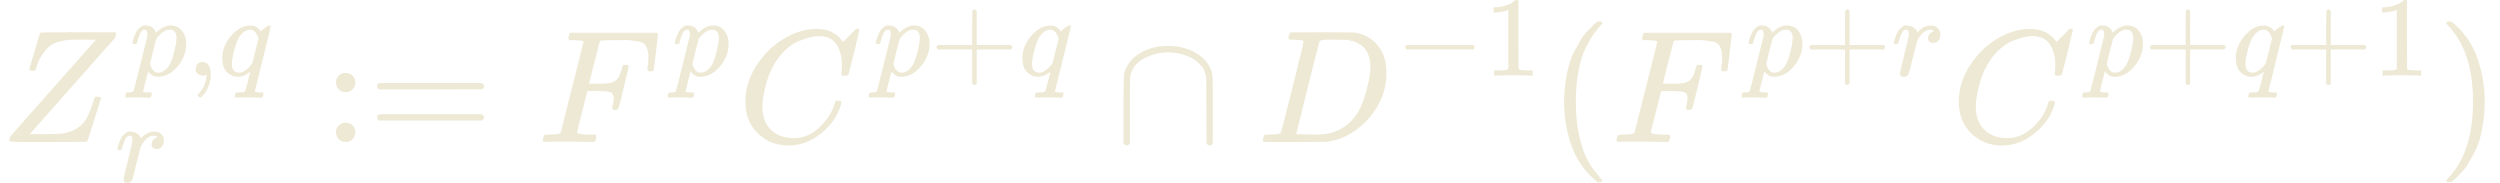
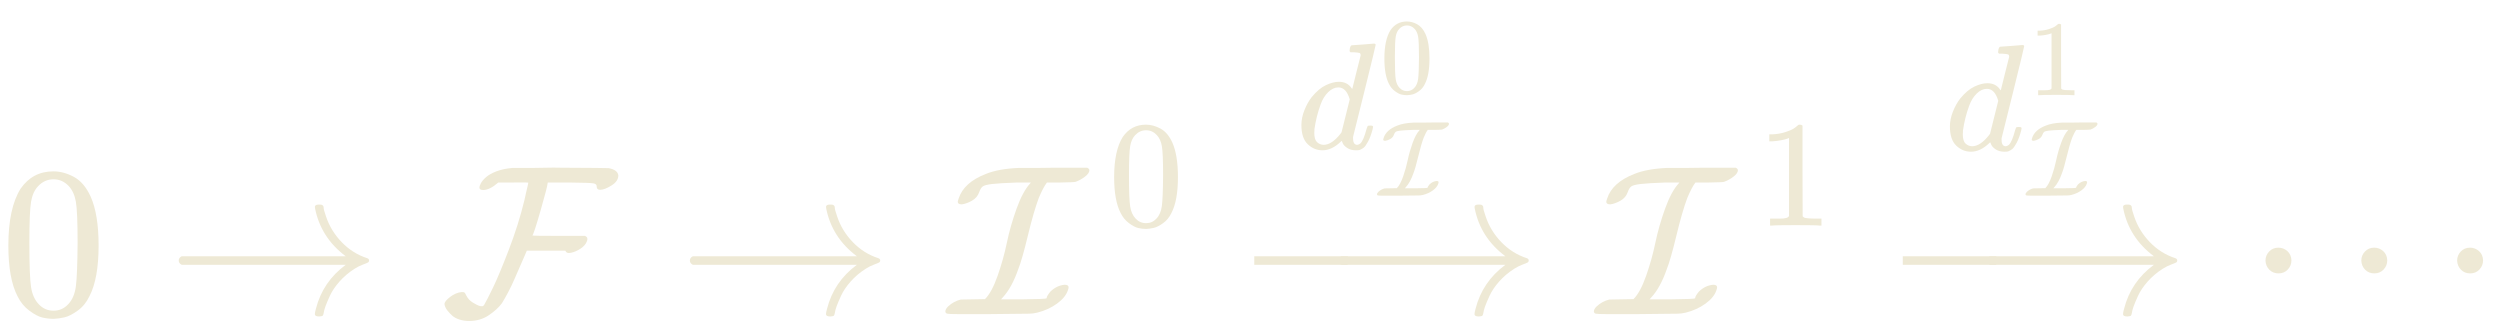
- <svg xmlns="http://www.w3.org/2000/svg" width="373.5" height="27.329" viewBox="0 -883.9 15562.5 1138.7">
-   <g stroke="#eee9d5" fill="#eee9d5" stroke-width="0" transform="scale(1,-1)">
-     <g data-mml-node="math">
-       <g data-mml-node="msubsup">
-         <g data-mml-node="mi">
-           <path data-c="1D44D" d="M58 8Q58 23 64 35Q64 36 329 334T596 635L586 637Q575 637 512 637H500H476Q442 637 420 635T365 624T311 598T266 548T228 469Q227 466 226 463T224 458T223 453T222 450L221 448Q218 443 202 443Q185 443 182 453L214 561Q228 606 241 651Q249 679 253 681Q256 683 487 683H718Q723 678 723 675Q723 673 717 649Q189 54 188 52L185 49H274Q369 50 377 51Q452 60 500 100T579 247Q587 272 590 277T603 282H607Q628 282 628 271Q547 5 541 2Q538 0 300 0H124Q58 0 58 8Z" />
+ <svg xmlns="http://www.w3.org/2000/svg" width="279.907" height="37.138" viewBox="0 0 11662.8 1547.4">
+   <svg x="0" y="0" width="11662.8" height="1547.4" viewBox="0 -1465.4 11662.8 1547.4">
+     <g stroke="#eee9d5" fill="#eee9d5" stroke-width="0" transform="scale(1,-1)">
+       <g data-mml-node="math">
+         <g data-mml-node="mn">
+           <path data-c="30" d="M96 585Q152 666 249 666Q297 666 345 640T423 548Q460 465 460 320Q460 165 417 83Q397 41 362 16T301 -15T250 -22Q224 -22 198 -16T137 16T82 83Q39 165 39 320Q39 494 96 585ZM321 597Q291 629 250 629Q208 629 178 597Q153 571 145 525T137 333Q137 175 145 125T181 46Q209 16 250 16Q290 16 318 46Q347 76 354 130T362 333Q362 478 354 524T321 597Z" />
        </g>
-         <g data-mml-node="TeXAtom" transform="translate(808,413) scale(0.707)" data-mjx-texclass="ORD">
+         <g data-mml-node="mo" transform="translate(777.8,0)">
+           <path data-c="2192" d="M56 237T56 250T70 270H835Q719 357 692 493Q692 494 692 496T691 499Q691 511 708 511H711Q720 511 723 510T729 506T732 497T735 481T743 456Q765 389 816 336T935 261Q944 258 944 250Q944 244 939 241T915 231T877 212Q836 186 806 152T761 85T740 35T732 4Q730 -6 727 -8T711 -11Q691 -11 691 0Q691 7 696 25Q728 151 835 230H70Q56 237 56 250Z" />
+         </g>
+         <g data-mml-node="TeXAtom" data-mjx-texclass="ORD" transform="translate(2055.6,0)">
          <g data-mml-node="mi">
-             <path data-c="1D45D" d="M23 287Q24 290 25 295T30 317T40 348T55 381T75 411T101 433T134 442Q209 442 230 378L240 387Q302 442 358 442Q423 442 460 395T497 281Q497 173 421 82T249 -10Q227 -10 210 -4Q199 1 187 11T168 28L161 36Q160 35 139 -51T118 -138Q118 -144 126 -145T163 -148H188Q194 -155 194 -157T191 -175Q188 -187 185 -190T172 -194Q170 -194 161 -194T127 -193T65 -192Q-5 -192 -24 -194H-32Q-39 -187 -39 -183Q-37 -156 -26 -148H-6Q28 -147 33 -136Q36 -130 94 103T155 350Q156 355 156 364Q156 405 131 405Q109 405 94 377T71 316T59 280Q57 278 43 278H29Q23 284 23 287ZM178 102Q200 26 252 26Q282 26 310 49T356 107Q374 141 392 215T411 325V331Q411 405 350 405Q339 405 328 402T306 393T286 380T269 365T254 350T243 336T235 326L232 322Q232 321 229 308T218 264T204 212Q178 106 178 102Z" />
-           </g>
-           <g data-mml-node="mo" transform="translate(503,0)">
-             <path data-c="2C" d="M78 35T78 60T94 103T137 121Q165 121 187 96T210 8Q210 -27 201 -60T180 -117T154 -158T130 -185T117 -194Q113 -194 104 -185T95 -172Q95 -168 106 -156T131 -126T157 -76T173 -3V9L172 8Q170 7 167 6T161 3T152 1T140 0Q113 0 96 17Z" />
-           </g>
-           <g data-mml-node="mi" transform="translate(781,0)">
-             <path data-c="1D45E" d="M33 157Q33 258 109 349T280 441Q340 441 372 389Q373 390 377 395T388 406T404 418Q438 442 450 442Q454 442 457 439T460 434Q460 425 391 149Q320 -135 320 -139Q320 -147 365 -148H390Q396 -156 396 -157T393 -175Q389 -188 383 -194H370Q339 -192 262 -192Q234 -192 211 -192T174 -192T157 -193Q143 -193 143 -185Q143 -182 145 -170Q149 -154 152 -151T172 -148Q220 -148 230 -141Q238 -136 258 -53T279 32Q279 33 272 29Q224 -10 172 -10Q117 -10 75 30T33 157ZM352 326Q329 405 277 405Q242 405 210 374T160 293Q131 214 119 129Q119 126 119 118T118 106Q118 61 136 44T179 26Q233 26 290 98L298 109L352 326Z" />
+             <path data-c="46" d="M199 579Q181 579 181 590Q181 598 188 611T212 639T260 666T335 682Q336 682 349 682T383 682T431 682T493 683T561 683Q776 682 784 681Q826 673 829 647Q829 620 797 600T744 580Q728 580 728 595Q729 607 713 610Q698 613 598 614H500L499 610Q499 598 467 486T428 367Q428 365 551 365H674Q683 360 684 355Q687 346 677 329Q666 312 642 299T598 285Q586 285 582 296H402L394 277Q386 258 373 229T346 167T315 102T286 51Q265 22 225 -5T133 -32Q108 -32 87 -25T54 -7T33 15T21 35T18 47Q18 60 44 80T98 103Q108 103 111 101T119 88Q130 66 150 54T179 39T195 37Q199 37 203 43Q217 67 245 125T318 300T391 532Q393 543 398 564T406 598T409 613T339 614H269Q229 579 199 579Z" />
          </g>
        </g>
-         <g data-mml-node="mi" transform="translate(716,-247) scale(0.707)">
-           <path data-c="1D45F" d="M21 287Q22 290 23 295T28 317T38 348T53 381T73 411T99 433T132 442Q161 442 183 430T214 408T225 388Q227 382 228 382T236 389Q284 441 347 441H350Q398 441 422 400Q430 381 430 363Q430 333 417 315T391 292T366 288Q346 288 334 299T322 328Q322 376 378 392Q356 405 342 405Q286 405 239 331Q229 315 224 298T190 165Q156 25 151 16Q138 -11 108 -11Q95 -11 87 -5T76 7T74 17Q74 30 114 189T154 366Q154 405 128 405Q107 405 92 377T68 316T57 280Q55 278 41 278H27Q21 284 21 287Z" />
+         <g data-mml-node="mo" transform="translate(3162.3,0)">
+           <path data-c="2192" d="M56 237T56 250T70 270H835Q719 357 692 493Q692 494 692 496T691 499Q691 511 708 511H711Q720 511 723 510T729 506T732 497T735 481T743 456Q765 389 816 336T935 261Q944 258 944 250Q944 244 939 241T915 231T877 212Q836 186 806 152T761 85T740 35T732 4Q730 -6 727 -8T711 -11Q691 -11 691 0Q691 7 696 25Q728 151 835 230H70Q56 237 56 250Z" />
        </g>
-       </g>
-       <g data-mml-node="mo" transform="translate(2013.3,0)">
-         <g data-mml-node="text">
-           <path data-c="3A" d="M78 370Q78 394 95 412T138 430Q162 430 180 414T199 371Q199 346 182 328T139 310T96 327T78 370ZM78 60Q78 84 95 102T138 120Q162 120 180 104T199 61Q199 36 182 18T139 0T96 17T78 60Z" />
-         </g>
-         <g data-mml-node="text" transform="translate(278,0)">
-           <path data-c="3D" d="M56 347Q56 360 70 367H707Q722 359 722 347Q722 336 708 328L390 327H72Q56 332 56 347ZM56 153Q56 168 72 173H708Q722 163 722 153Q722 140 707 133H70Q56 140 56 153Z" />
-         </g>
-       </g>
-       <g data-mml-node="msup" transform="translate(3347.1,0)">
-         <g data-mml-node="mi">
-           <path data-c="1D439" d="M48 1Q31 1 31 11Q31 13 34 25Q38 41 42 43T65 46Q92 46 125 49Q139 52 144 61Q146 66 215 342T285 622Q285 629 281 629Q273 632 228 634H197Q191 640 191 642T193 659Q197 676 203 680H742Q749 676 749 669Q749 664 736 557T722 447Q720 440 702 440H690Q683 445 683 453Q683 454 686 477T689 530Q689 560 682 579T663 610T626 626T575 633T503 634H480Q398 633 393 631Q388 629 386 623Q385 622 352 492L320 363H375Q378 363 398 363T426 364T448 367T472 374T489 386Q502 398 511 419T524 457T529 475Q532 480 548 480H560Q567 475 567 470Q567 467 536 339T502 207Q500 200 482 200H470Q463 206 463 212Q463 215 468 234T473 274Q473 303 453 310T364 317H309L277 190Q245 66 245 60Q245 46 334 46H359Q365 40 365 39T363 19Q359 6 353 0H336Q295 2 185 2Q120 2 86 2T48 1Z" />
-         </g>
-         <g data-mml-node="mi" transform="translate(837.3,413) scale(0.707)">
-           <path data-c="1D45D" d="M23 287Q24 290 25 295T30 317T40 348T55 381T75 411T101 433T134 442Q209 442 230 378L240 387Q302 442 358 442Q423 442 460 395T497 281Q497 173 421 82T249 -10Q227 -10 210 -4Q199 1 187 11T168 28L161 36Q160 35 139 -51T118 -138Q118 -144 126 -145T163 -148H188Q194 -155 194 -157T191 -175Q188 -187 185 -190T172 -194Q170 -194 161 -194T127 -193T65 -192Q-5 -192 -24 -194H-32Q-39 -187 -39 -183Q-37 -156 -26 -148H-6Q28 -147 33 -136Q36 -130 94 103T155 350Q156 355 156 364Q156 405 131 405Q109 405 94 377T71 316T59 280Q57 278 43 278H29Q23 284 23 287ZM178 102Q200 26 252 26Q282 26 310 49T356 107Q374 141 392 215T411 325V331Q411 405 350 405Q339 405 328 402T306 393T286 380T269 365T254 350T243 336T235 326L232 322Q232 321 229 308T218 264T204 212Q178 106 178 102Z" />
-         </g>
-       </g>
-       <g data-mml-node="msup" transform="translate(4590,0)">
-         <g data-mml-node="mi">
-           <path data-c="1D436" d="M50 252Q50 367 117 473T286 641T490 704Q580 704 633 653Q642 643 648 636T656 626L657 623Q660 623 684 649Q691 655 699 663T715 679T725 690L740 705H746Q760 705 760 698Q760 694 728 561Q692 422 692 421Q690 416 687 415T669 413H653Q647 419 647 422Q647 423 648 429T650 449T651 481Q651 552 619 605T510 659Q484 659 454 652T382 628T299 572T226 479Q194 422 175 346T156 222Q156 108 232 58Q280 24 350 24Q441 24 512 92T606 240Q610 253 612 255T628 257Q648 257 648 248Q648 243 647 239Q618 132 523 55T319 -22Q206 -22 128 53T50 252Z" />
-         </g>
-         <g data-mml-node="TeXAtom" transform="translate(845.3,413) scale(0.707)" data-mjx-texclass="ORD">
-           <g data-mml-node="mi">
-             <path data-c="1D45D" d="M23 287Q24 290 25 295T30 317T40 348T55 381T75 411T101 433T134 442Q209 442 230 378L240 387Q302 442 358 442Q423 442 460 395T497 281Q497 173 421 82T249 -10Q227 -10 210 -4Q199 1 187 11T168 28L161 36Q160 35 139 -51T118 -138Q118 -144 126 -145T163 -148H188Q194 -155 194 -157T191 -175Q188 -187 185 -190T172 -194Q170 -194 161 -194T127 -193T65 -192Q-5 -192 -24 -194H-32Q-39 -187 -39 -183Q-37 -156 -26 -148H-6Q28 -147 33 -136Q36 -130 94 103T155 350Q156 355 156 364Q156 405 131 405Q109 405 94 377T71 316T59 280Q57 278 43 278H29Q23 284 23 287ZM178 102Q200 26 252 26Q282 26 310 49T356 107Q374 141 392 215T411 325V331Q411 405 350 405Q339 405 328 402T306 393T286 380T269 365T254 350T243 336T235 326L232 322Q232 321 229 308T218 264T204 212Q178 106 178 102Z" />
+         <g data-mml-node="msup" transform="translate(4440.1,0)">
+           <g data-mml-node="TeXAtom" data-mjx-texclass="ORD">
+             <g data-mml-node="mi">
+               <path data-c="49" d="M174 0H31Q-13 0 -21 2T-30 12Q-30 23 -17 36Q9 60 42 68L155 70Q187 102 214 179T257 333T302 491T366 610L369 614H305Q221 611 188 607T145 596T128 569Q119 543 94 529T47 512Q28 512 28 524Q28 527 32 539Q56 614 159 654Q218 678 312 682Q314 682 339 682T404 682T481 683H632Q642 678 642 671Q642 657 621 641T577 617Q570 615 507 614H444Q427 592 406 542Q382 478 355 366T310 209Q280 123 238 78L230 69H330Q442 70 442 74Q443 74 443 77T447 87T460 105Q490 134 527 137Q545 137 545 125Q545 120 542 112Q531 78 491 49T399 7Q379 2 360 2T174 0Z" />
+             </g>
          </g>
-           <g data-mml-node="mo" transform="translate(503,0)">
-             <path data-c="2B" d="M56 237T56 250T70 270H369V420L370 570Q380 583 389 583Q402 583 409 568V270H707Q722 262 722 250T707 230H409V-68Q401 -82 391 -82H389H387Q375 -82 369 -68V230H70Q56 237 56 250Z" />
-           </g>
-           <g data-mml-node="mi" transform="translate(1281,0)">
-             <path data-c="1D45E" d="M33 157Q33 258 109 349T280 441Q340 441 372 389Q373 390 377 395T388 406T404 418Q438 442 450 442Q454 442 457 439T460 434Q460 425 391 149Q320 -135 320 -139Q320 -147 365 -148H390Q396 -156 396 -157T393 -175Q389 -188 383 -194H370Q339 -192 262 -192Q234 -192 211 -192T174 -192T157 -193Q143 -193 143 -185Q143 -182 145 -170Q149 -154 152 -151T172 -148Q220 -148 230 -141Q238 -136 258 -53T279 32Q279 33 272 29Q224 -10 172 -10Q117 -10 75 30T33 157ZM352 326Q329 405 277 405Q242 405 210 374T160 293Q131 214 119 129Q119 126 119 118T118 106Q118 61 136 44T179 26Q233 26 290 98L298 109L352 326Z" />
+           <g data-mml-node="mn" transform="translate(729.9,413) scale(0.707)">
+             <path data-c="30" d="M96 585Q152 666 249 666Q297 666 345 640T423 548Q460 465 460 320Q460 165 417 83Q397 41 362 16T301 -15T250 -22Q224 -22 198 -16T137 16T82 83Q39 165 39 320Q39 494 96 585ZM321 597Q291 629 250 629Q208 629 178 597Q153 571 145 525T137 333Q137 175 145 125T181 46Q209 16 250 16Q290 16 318 46Q347 76 354 130T362 333Q362 478 354 524T321 597Z" />
          </g>
        </g>
-       </g>
-       <g data-mml-node="mo" transform="translate(6938.6,0)">
-         <path data-c="2229" d="M88 -21T75 -21T55 -7V200Q55 231 55 280Q56 414 60 428Q61 430 61 431Q77 500 152 549T332 598Q443 598 522 544T610 405Q611 399 611 194V-7Q604 -22 591 -22Q582 -22 572 -9L570 405Q563 433 556 449T529 485Q498 519 445 538T334 558Q251 558 179 518T96 401Q95 396 95 193V-7Q88 -21 75 -21Z" />
-       </g>
-       <g data-mml-node="msup" transform="translate(7827.8,0)">
-         <g data-mml-node="mi">
-           <path data-c="1D437" d="M287 628Q287 635 230 637Q207 637 200 638T193 647Q193 655 197 667T204 682Q206 683 403 683Q570 682 590 682T630 676Q702 659 752 597T803 431Q803 275 696 151T444 3L430 1L236 0H125H72Q48 0 41 2T33 11Q33 13 36 25Q40 41 44 43T67 46Q94 46 127 49Q141 52 146 61Q149 65 218 339T287 628ZM703 469Q703 507 692 537T666 584T629 613T590 629T555 636Q553 636 541 636T512 636T479 637H436Q392 637 386 627Q384 623 313 339T242 52Q242 48 253 48T330 47Q335 47 349 47T373 46Q499 46 581 128Q617 164 640 212T683 339T703 469Z" />
+         <g data-mml-node="mover" transform="translate(5851.3,0)">
+           <g data-mml-node="mstyle">
+             <g data-mml-node="mo">
+               <path data-c="2192" d="M56 237T56 250T70 270H835Q719 357 692 493Q692 494 692 496T691 499Q691 511 708 511H711Q720 511 723 510T729 506T732 497T735 481T743 456Q765 389 816 336T935 261Q944 258 944 250Q944 244 939 241T915 231T877 212Q836 186 806 152T761 85T740 35T732 4Q730 -6 727 -8T711 -11Q691 -11 691 0Q691 7 696 25Q728 151 835 230H70Q56 237 56 250Z" transform="translate(336.4,0)" />
+               <svg width="436.4" height="865" x="0" y="-182" viewBox="109.1 -182 436.4 865">
+                 <path data-c="2212" d="M84 237T84 250T98 270H679Q694 262 694 250T679 230H98Q84 237 84 250Z" transform="scale(0.841,1)" />
+               </svg>
+             </g>
+           </g>
+           <g data-mml-node="mpadded" transform="translate(0,912.7) scale(0.707)">
+             <g transform="translate(278,-200)">
+               <g data-mml-node="msubsup">
+                 <g data-mml-node="mi">
+                   <path data-c="1D451" d="M366 683Q367 683 438 688T511 694Q523 694 523 686Q523 679 450 384T375 83T374 68Q374 26 402 26Q411 27 422 35Q443 55 463 131Q469 151 473 152Q475 153 483 153H487H491Q506 153 506 145Q506 140 503 129Q490 79 473 48T445 8T417 -8Q409 -10 393 -10Q359 -10 336 5T306 36L300 51Q299 52 296 50Q294 48 292 46Q233 -10 172 -10Q117 -10 75 30T33 157Q33 205 53 255T101 341Q148 398 195 420T280 442Q336 442 364 400Q369 394 369 396Q370 400 396 505T424 616Q424 629 417 632T378 637H357Q351 643 351 645T353 664Q358 683 366 683ZM352 326Q329 405 277 405Q242 405 210 374T160 293Q131 214 119 129Q119 126 119 118T118 106Q118 61 136 44T179 26Q233 26 290 98L298 109L352 326Z" />
+                 </g>
+                 <g data-mml-node="mn" transform="translate(553,369.2) scale(0.707)">
+                   <path data-c="30" d="M96 585Q152 666 249 666Q297 666 345 640T423 548Q460 465 460 320Q460 165 417 83Q397 41 362 16T301 -15T250 -22Q224 -22 198 -16T137 16T82 83Q39 165 39 320Q39 494 96 585ZM321 597Q291 629 250 629Q208 629 178 597Q153 571 145 525T137 333Q137 175 145 125T181 46Q209 16 250 16Q290 16 318 46Q347 76 354 130T362 333Q362 478 354 524T321 597Z" />
+                 </g>
+                 <g data-mml-node="TeXAtom" transform="translate(553,-309.4) scale(0.707)" data-mjx-texclass="ORD">
+                   <g data-mml-node="TeXAtom" data-mjx-texclass="ORD">
+                     <g data-mml-node="mi">
+                       <path data-c="49" d="M174 0H31Q-13 0 -21 2T-30 12Q-30 23 -17 36Q9 60 42 68L155 70Q187 102 214 179T257 333T302 491T366 610L369 614H305Q221 611 188 607T145 596T128 569Q119 543 94 529T47 512Q28 512 28 524Q28 527 32 539Q56 614 159 654Q218 678 312 682Q314 682 339 682T404 682T481 683H632Q642 678 642 671Q642 657 621 641T577 617Q570 615 507 614H444Q427 592 406 542Q382 478 355 366T310 209Q280 123 238 78L230 69H330Q442 70 442 74Q443 74 443 77T447 87T460 105Q490 134 527 137Q545 137 545 125Q545 120 542 112Q531 78 491 49T399 7Q379 2 360 2T174 0Z" />
+                     </g>
+                   </g>
+                 </g>
+               </g>
+               <g data-mml-node="mspace" transform="translate(1057,0)" />
+             </g>
+           </g>
        </g>
-         <g data-mml-node="TeXAtom" transform="translate(861,413) scale(0.707)" data-mjx-texclass="ORD">
-           <g data-mml-node="mo">
-             <path data-c="2212" d="M84 237T84 250T98 270H679Q694 262 694 250T679 230H98Q84 237 84 250Z" />
+         <g data-mml-node="msup" transform="translate(7465.5,0)">
+           <g data-mml-node="TeXAtom" data-mjx-texclass="ORD">
+             <g data-mml-node="mi">
+               <path data-c="49" d="M174 0H31Q-13 0 -21 2T-30 12Q-30 23 -17 36Q9 60 42 68L155 70Q187 102 214 179T257 333T302 491T366 610L369 614H305Q221 611 188 607T145 596T128 569Q119 543 94 529T47 512Q28 512 28 524Q28 527 32 539Q56 614 159 654Q218 678 312 682Q314 682 339 682T404 682T481 683H632Q642 678 642 671Q642 657 621 641T577 617Q570 615 507 614H444Q427 592 406 542Q382 478 355 366T310 209Q280 123 238 78L230 69H330Q442 70 442 74Q443 74 443 77T447 87T460 105Q490 134 527 137Q545 137 545 125Q545 120 542 112Q531 78 491 49T399 7Q379 2 360 2T174 0Z" />
+             </g>
          </g>
-           <g data-mml-node="mn" transform="translate(778,0)">
+           <g data-mml-node="mn" transform="translate(729.9,413) scale(0.707)">
            <path data-c="31" d="M213 578L200 573Q186 568 160 563T102 556H83V602H102Q149 604 189 617T245 641T273 663Q275 666 285 666Q294 666 302 660V361L303 61Q310 54 315 52T339 48T401 46H427V0H416Q395 3 257 3Q121 3 100 0H88V46H114Q136 46 152 46T177 47T193 50T201 52T207 57T213 61V578Z" />
          </g>
        </g>
-       </g>
-       <g data-mml-node="mo" transform="translate(9642.5,0)">
-         <path data-c="28" d="M94 250Q94 319 104 381T127 488T164 576T202 643T244 695T277 729T302 750H315H319Q333 750 333 741Q333 738 316 720T275 667T226 581T184 443T167 250T184 58T225 -81T274 -167T316 -220T333 -241Q333 -250 318 -250H315H302L274 -226Q180 -141 137 -14T94 250Z" />
-       </g>
-       <g data-mml-node="msup" transform="translate(10031.5,0)">
-         <g data-mml-node="mi">
-           <path data-c="1D439" d="M48 1Q31 1 31 11Q31 13 34 25Q38 41 42 43T65 46Q92 46 125 49Q139 52 144 61Q146 66 215 342T285 622Q285 629 281 629Q273 632 228 634H197Q191 640 191 642T193 659Q197 676 203 680H742Q749 676 749 669Q749 664 736 557T722 447Q720 440 702 440H690Q683 445 683 453Q683 454 686 477T689 530Q689 560 682 579T663 610T626 626T575 633T503 634H480Q398 633 393 631Q388 629 386 623Q385 622 352 492L320 363H375Q378 363 398 363T426 364T448 367T472 374T489 386Q502 398 511 419T524 457T529 475Q532 480 548 480H560Q567 475 567 470Q567 467 536 339T502 207Q500 200 482 200H470Q463 206 463 212Q463 215 468 234T473 274Q473 303 453 310T364 317H309L277 190Q245 66 245 60Q245 46 334 46H359Q365 40 365 39T363 19Q359 6 353 0H336Q295 2 185 2Q120 2 86 2T48 1Z" />
-         </g>
-         <g data-mml-node="TeXAtom" transform="translate(837.3,413) scale(0.707)" data-mjx-texclass="ORD">
-           <g data-mml-node="mi">
-             <path data-c="1D45D" d="M23 287Q24 290 25 295T30 317T40 348T55 381T75 411T101 433T134 442Q209 442 230 378L240 387Q302 442 358 442Q423 442 460 395T497 281Q497 173 421 82T249 -10Q227 -10 210 -4Q199 1 187 11T168 28L161 36Q160 35 139 -51T118 -138Q118 -144 126 -145T163 -148H188Q194 -155 194 -157T191 -175Q188 -187 185 -190T172 -194Q170 -194 161 -194T127 -193T65 -192Q-5 -192 -24 -194H-32Q-39 -187 -39 -183Q-37 -156 -26 -148H-6Q28 -147 33 -136Q36 -130 94 103T155 350Q156 355 156 364Q156 405 131 405Q109 405 94 377T71 316T59 280Q57 278 43 278H29Q23 284 23 287ZM178 102Q200 26 252 26Q282 26 310 49T356 107Q374 141 392 215T411 325V331Q411 405 350 405Q339 405 328 402T306 393T286 380T269 365T254 350T243 336T235 326L232 322Q232 321 229 308T218 264T204 212Q178 106 178 102Z" />
+         <g data-mml-node="mover" transform="translate(8876.7,0)">
+           <g data-mml-node="mstyle">
+             <g data-mml-node="mo">
+               <path data-c="2192" d="M56 237T56 250T70 270H835Q719 357 692 493Q692 494 692 496T691 499Q691 511 708 511H711Q720 511 723 510T729 506T732 497T735 481T743 456Q765 389 816 336T935 261Q944 258 944 250Q944 244 939 241T915 231T877 212Q836 186 806 152T761 85T740 35T732 4Q730 -6 727 -8T711 -11Q691 -11 691 0Q691 7 696 25Q728 151 835 230H70Q56 237 56 250Z" transform="translate(336.4,0)" />
+               <svg width="436.4" height="865" x="0" y="-182" viewBox="109.1 -182 436.4 865">
+                 <path data-c="2212" d="M84 237T84 250T98 270H679Q694 262 694 250T679 230H98Q84 237 84 250Z" transform="scale(0.841,1)" />
+               </svg>
+             </g>
          </g>
-           <g data-mml-node="mo" transform="translate(503,0)">
-             <path data-c="2B" d="M56 237T56 250T70 270H369V420L370 570Q380 583 389 583Q402 583 409 568V270H707Q722 262 722 250T707 230H409V-68Q401 -82 391 -82H389H387Q375 -82 369 -68V230H70Q56 237 56 250Z" />
-           </g>
-           <g data-mml-node="mi" transform="translate(1281,0)">
-             <path data-c="1D45F" d="M21 287Q22 290 23 295T28 317T38 348T53 381T73 411T99 433T132 442Q161 442 183 430T214 408T225 388Q227 382 228 382T236 389Q284 441 347 441H350Q398 441 422 400Q430 381 430 363Q430 333 417 315T391 292T366 288Q346 288 334 299T322 328Q322 376 378 392Q356 405 342 405Q286 405 239 331Q229 315 224 298T190 165Q156 25 151 16Q138 -11 108 -11Q95 -11 87 -5T76 7T74 17Q74 30 114 189T154 366Q154 405 128 405Q107 405 92 377T68 316T57 280Q55 278 41 278H27Q21 284 21 287Z" />
+           <g data-mml-node="mpadded" transform="translate(0,906.1) scale(0.707)">
+             <g transform="translate(278,-200)">
+               <g data-mml-node="msubsup">
+                 <g data-mml-node="mi">
+                   <path data-c="1D451" d="M366 683Q367 683 438 688T511 694Q523 694 523 686Q523 679 450 384T375 83T374 68Q374 26 402 26Q411 27 422 35Q443 55 463 131Q469 151 473 152Q475 153 483 153H487H491Q506 153 506 145Q506 140 503 129Q490 79 473 48T445 8T417 -8Q409 -10 393 -10Q359 -10 336 5T306 36L300 51Q299 52 296 50Q294 48 292 46Q233 -10 172 -10Q117 -10 75 30T33 157Q33 205 53 255T101 341Q148 398 195 420T280 442Q336 442 364 400Q369 394 369 396Q370 400 396 505T424 616Q424 629 417 632T378 637H357Q351 643 351 645T353 664Q358 683 366 683ZM352 326Q329 405 277 405Q242 405 210 374T160 293Q131 214 119 129Q119 126 119 118T118 106Q118 61 136 44T179 26Q233 26 290 98L298 109L352 326Z" />
+                 </g>
+                 <g data-mml-node="mn" transform="translate(553,363) scale(0.707)">
+                   <path data-c="31" d="M213 578L200 573Q186 568 160 563T102 556H83V602H102Q149 604 189 617T245 641T273 663Q275 666 285 666Q294 666 302 660V361L303 61Q310 54 315 52T339 48T401 46H427V0H416Q395 3 257 3Q121 3 100 0H88V46H114Q136 46 152 46T177 47T193 50T201 52T207 57T213 61V578Z" />
+                 </g>
+                 <g data-mml-node="TeXAtom" transform="translate(553,-300) scale(0.707)" data-mjx-texclass="ORD">
+                   <g data-mml-node="TeXAtom" data-mjx-texclass="ORD">
+                     <g data-mml-node="mi">
+                       <path data-c="49" d="M174 0H31Q-13 0 -21 2T-30 12Q-30 23 -17 36Q9 60 42 68L155 70Q187 102 214 179T257 333T302 491T366 610L369 614H305Q221 611 188 607T145 596T128 569Q119 543 94 529T47 512Q28 512 28 524Q28 527 32 539Q56 614 159 654Q218 678 312 682Q314 682 339 682T404 682T481 683H632Q642 678 642 671Q642 657 621 641T577 617Q570 615 507 614H444Q427 592 406 542Q382 478 355 366T310 209Q280 123 238 78L230 69H330Q442 70 442 74Q443 74 443 77T447 87T460 105Q490 134 527 137Q545 137 545 125Q545 120 542 112Q531 78 491 49T399 7Q379 2 360 2T174 0Z" />
+                     </g>
+                   </g>
+                 </g>
+               </g>
+               <g data-mml-node="mspace" transform="translate(1057,0)" />
+             </g>
          </g>
        </g>
-       </g>
-       <g data-mml-node="msup" transform="translate(12143.5,0)">
-         <g data-mml-node="mi">
-           <path data-c="1D436" d="M50 252Q50 367 117 473T286 641T490 704Q580 704 633 653Q642 643 648 636T656 626L657 623Q660 623 684 649Q691 655 699 663T715 679T725 690L740 705H746Q760 705 760 698Q760 694 728 561Q692 422 692 421Q690 416 687 415T669 413H653Q647 419 647 422Q647 423 648 429T650 449T651 481Q651 552 619 605T510 659Q484 659 454 652T382 628T299 572T226 479Q194 422 175 346T156 222Q156 108 232 58Q280 24 350 24Q441 24 512 92T606 240Q610 253 612 255T628 257Q648 257 648 248Q648 243 647 239Q618 132 523 55T319 -22Q206 -22 128 53T50 252Z" />
-         </g>
-         <g data-mml-node="TeXAtom" transform="translate(845.3,413) scale(0.707)" data-mjx-texclass="ORD">
-           <g data-mml-node="mi">
-             <path data-c="1D45D" d="M23 287Q24 290 25 295T30 317T40 348T55 381T75 411T101 433T134 442Q209 442 230 378L240 387Q302 442 358 442Q423 442 460 395T497 281Q497 173 421 82T249 -10Q227 -10 210 -4Q199 1 187 11T168 28L161 36Q160 35 139 -51T118 -138Q118 -144 126 -145T163 -148H188Q194 -155 194 -157T191 -175Q188 -187 185 -190T172 -194Q170 -194 161 -194T127 -193T65 -192Q-5 -192 -24 -194H-32Q-39 -187 -39 -183Q-37 -156 -26 -148H-6Q28 -147 33 -136Q36 -130 94 103T155 350Q156 355 156 364Q156 405 131 405Q109 405 94 377T71 316T59 280Q57 278 43 278H29Q23 284 23 287ZM178 102Q200 26 252 26Q282 26 310 49T356 107Q374 141 392 215T411 325V331Q411 405 350 405Q339 405 328 402T306 393T286 380T269 365T254 350T243 336T235 326L232 322Q232 321 229 308T218 264T204 212Q178 106 178 102Z" />
-           </g>
-           <g data-mml-node="mo" transform="translate(503,0)">
-             <path data-c="2B" d="M56 237T56 250T70 270H369V420L370 570Q380 583 389 583Q402 583 409 568V270H707Q722 262 722 250T707 230H409V-68Q401 -82 391 -82H389H387Q375 -82 369 -68V230H70Q56 237 56 250Z" />
-           </g>
-           <g data-mml-node="mi" transform="translate(1281,0)">
-             <path data-c="1D45E" d="M33 157Q33 258 109 349T280 441Q340 441 372 389Q373 390 377 395T388 406T404 418Q438 442 450 442Q454 442 457 439T460 434Q460 425 391 149Q320 -135 320 -139Q320 -147 365 -148H390Q396 -156 396 -157T393 -175Q389 -188 383 -194H370Q339 -192 262 -192Q234 -192 211 -192T174 -192T157 -193Q143 -193 143 -185Q143 -182 145 -170Q149 -154 152 -151T172 -148Q220 -148 230 -141Q238 -136 258 -53T279 32Q279 33 272 29Q224 -10 172 -10Q117 -10 75 30T33 157ZM352 326Q329 405 277 405Q242 405 210 374T160 293Q131 214 119 129Q119 126 119 118T118 106Q118 61 136 44T179 26Q233 26 290 98L298 109L352 326Z" />
-           </g>
-           <g data-mml-node="mo" transform="translate(1741,0)">
-             <path data-c="2B" d="M56 237T56 250T70 270H369V420L370 570Q380 583 389 583Q402 583 409 568V270H707Q722 262 722 250T707 230H409V-68Q401 -82 391 -82H389H387Q375 -82 369 -68V230H70Q56 237 56 250Z" />
-           </g>
-           <g data-mml-node="mn" transform="translate(2519,0)">
-             <path data-c="31" d="M213 578L200 573Q186 568 160 563T102 556H83V602H102Q149 604 189 617T245 641T273 663Q275 666 285 666Q294 666 302 660V361L303 61Q310 54 315 52T339 48T401 46H427V0H416Q395 3 257 3Q121 3 100 0H88V46H114Q136 46 152 46T177 47T193 50T201 52T207 57T213 61V578Z" />
-           </g>
+         <g data-mml-node="mo" transform="translate(10490.8,0)">
+           <path data-c="22EF" d="M78 250Q78 274 95 292T138 310Q162 310 180 294T199 251Q199 226 182 208T139 190T96 207T78 250ZM525 250Q525 274 542 292T585 310Q609 310 627 294T646 251Q646 226 629 208T586 190T543 207T525 250ZM972 250Q972 274 989 292T1032 310Q1056 310 1074 294T1093 251Q1093 226 1076 208T1033 190T990 207T972 250Z" />
        </g>
      </g>
-       <g data-mml-node="mo" transform="translate(15173.5,0)">
-         <path data-c="29" d="M60 749L64 750Q69 750 74 750H86L114 726Q208 641 251 514T294 250Q294 182 284 119T261 12T224 -76T186 -143T145 -194T113 -227T90 -246Q87 -249 86 -250H74Q66 -250 63 -250T58 -247T55 -238Q56 -237 66 -225Q221 -64 221 250T66 725Q56 737 55 738Q55 746 60 749Z" />
-       </g>
    </g>
-   </g>
+   </svg>
</svg>
